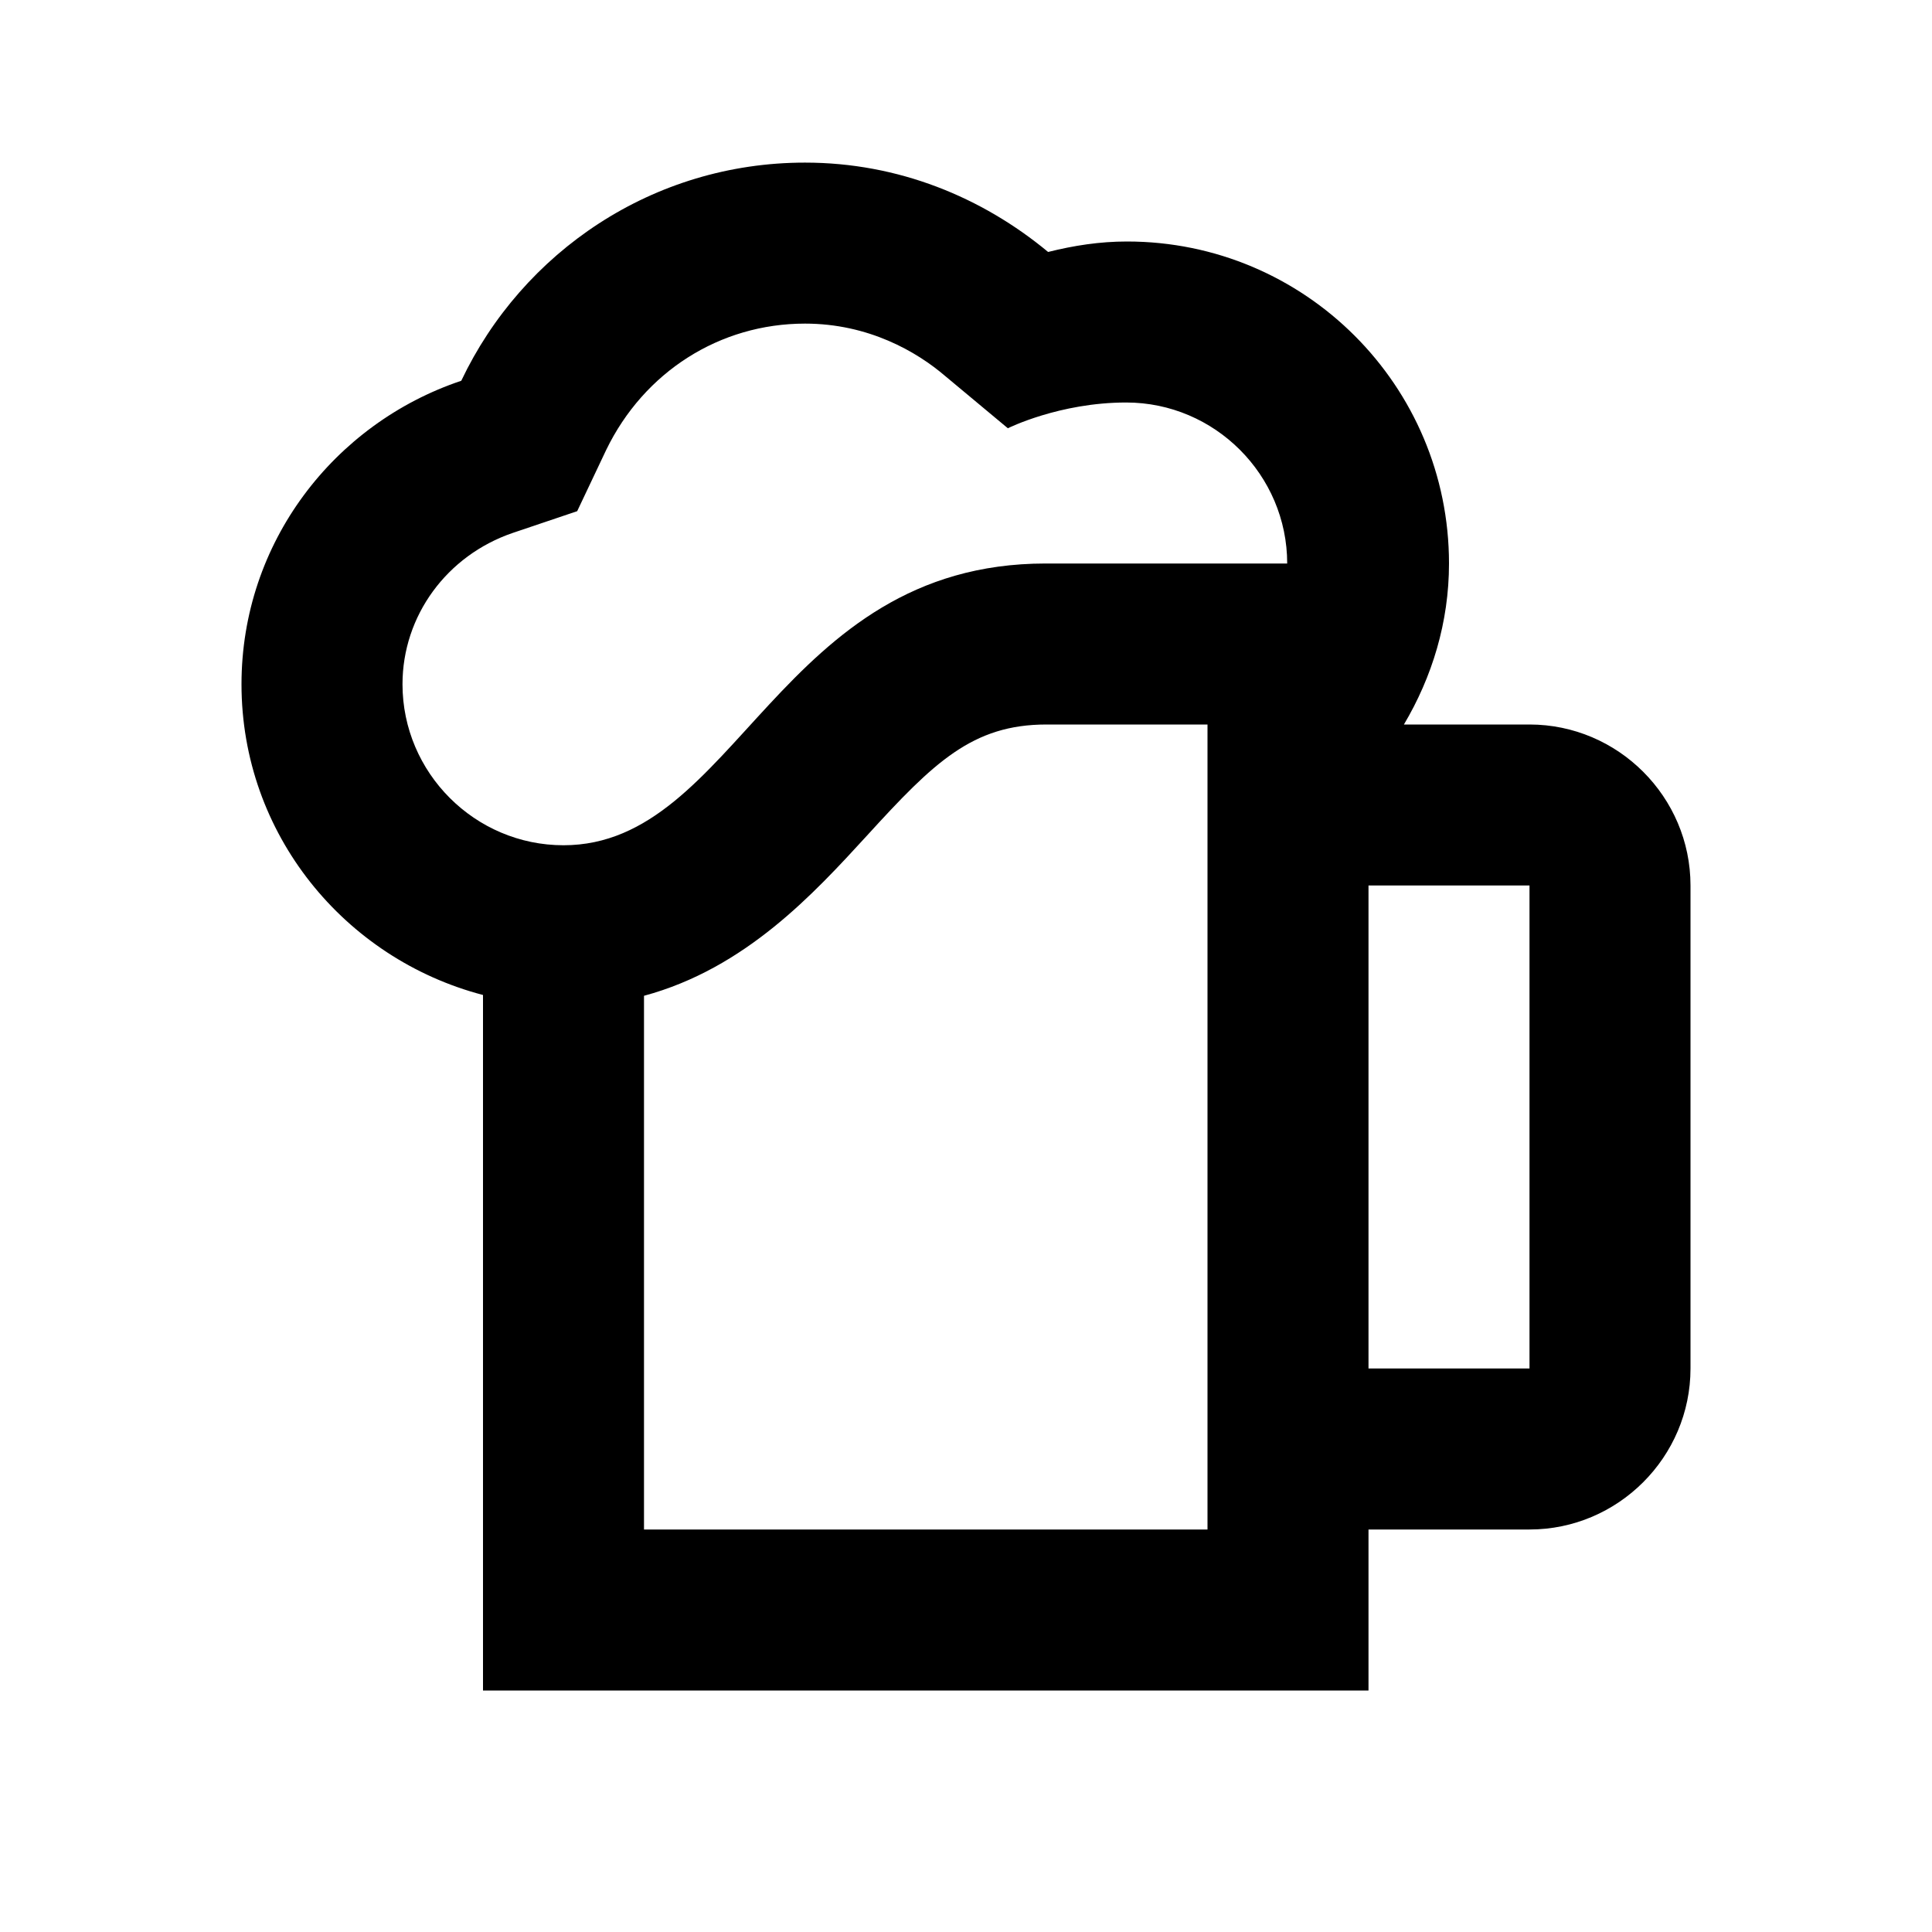
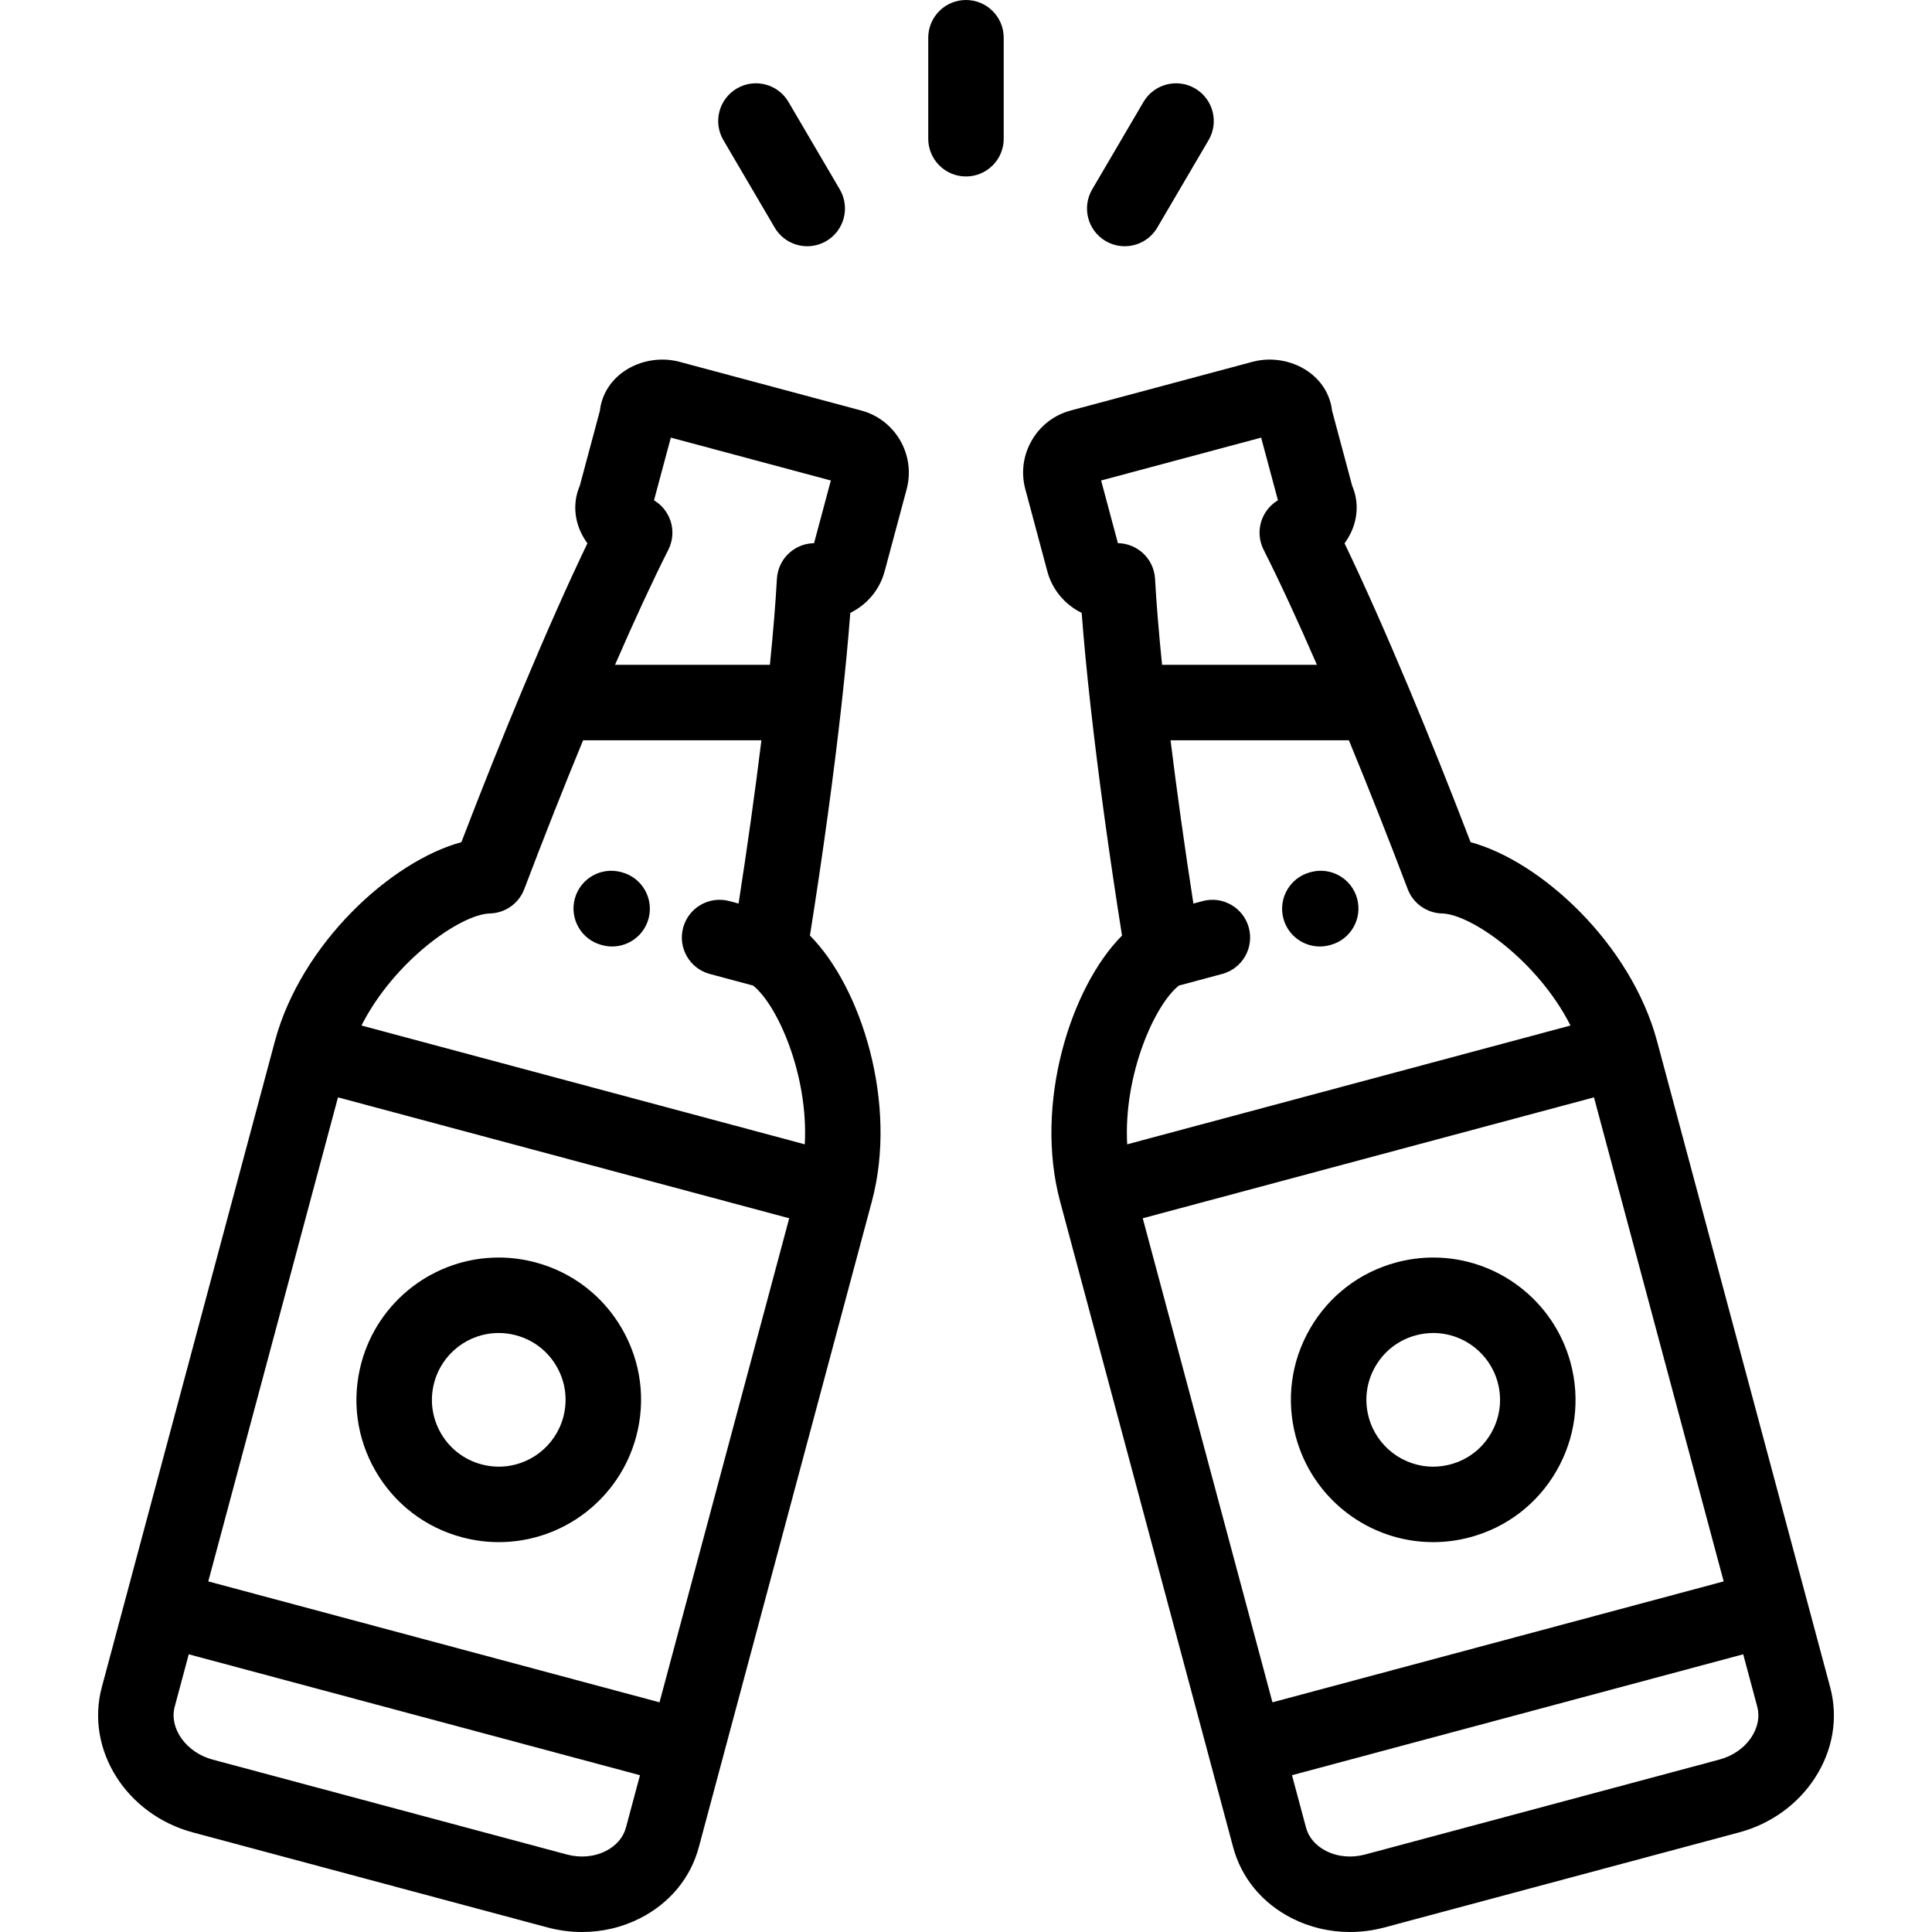
- <svg xmlns="http://www.w3.org/2000/svg" enable-background="new 0 0 24 24" height="24" viewBox="0 0 24 24" width="24">
-   <rect fill="none" height="24" width="24" />
-   <path d="M15,19H8l0-6.63c1.26-0.34,2.11-1.27,2.77-1.99C11.6,9.47,12.08,9,13,9l2,0V19z M10,2.02c-1.89,0-3.51,1.11-4.27,2.71 C4.15,5.26,3,6.74,3,8.5c0,1.86,1.28,3.41,3,3.86L6,21h11v-2h2c1.1,0,2-0.9,2-2v-6c0-1.1-0.9-2-2-2h-1.56C17.79,8.41,18,7.73,18,7 c0-2.21-1.79-4-4-4c-0.34,0-0.66,0.05-0.98,0.13C12.2,2.45,11.16,2.02,10,2.02L10,2.02z M7,10.5c-1.1,0-2-0.9-2-2 c0-0.85,0.55-1.6,1.37-1.88l0.8-0.27l0.36-0.76C8,4.62,8.94,4.02,10,4.02c0.79,0,1.39,0.35,1.74,0.65l0.78,0.65 c0,0,0.64-0.32,1.47-0.32c1.1,0,2,0.9,2,2c0,0-3,0-3,0C9.67,7,9.15,10.5,7,10.5C7,10.5,7,10.5,7,10.5L7,10.5z M17,17v-6h2v6H17 L17,17z" />
+ <svg xmlns="http://www.w3.org/2000/svg" version="1.1" id="Capa_1" x="0px" y="0px" viewBox="0 0 512.002 512.002" style="enable-background:new 0 0 512.002 512.002;" xml:space="preserve">
+   <g>
+     <g>
+       <path d="M228.242,108.792l-48.176-12.909c-5.266-1.411-11.173-0.242-15.416,3.05c-3.227,2.502-5.236,6.047-5.673,9.917    l-5.337,19.919c-1.573,3.644-1.586,7.801,0.006,11.644c0.524,1.265,1.209,2.463,2.025,3.573    c-5.1,10.618-10.914,23.713-17.017,38.282c-0.007,0.017-0.014,0.033-0.021,0.049c-5.331,12.728-10.879,26.572-16.359,40.867    c-18.682,5.068-42.505,26.934-49.436,52.794L26.98,447.128c-4.413,16.473,6.424,33.74,24.157,38.491l46.947,12.58    c0,0,0.002,0,0.002,0.001l46.945,12.579c3.054,0.818,6.156,1.224,9.229,1.224c5.351,0,10.613-1.23,15.372-3.648    c7.852-3.99,13.38-10.678,15.565-18.832l6.308-23.543c0.001-0.003,0.003-0.007,0.003-0.01c0.001-0.003,0.001-0.006,0.002-0.009    l39.546-147.587c6.93-25.861-2.77-56.708-16.414-70.439c3.437-21.645,6.295-42.565,8.314-60.632    c0.006-0.052,0.013-0.104,0.018-0.157c1.01-9.053,1.807-17.38,2.362-24.725c4.329-2.121,7.763-6.016,9.107-11.027l5.832-21.763    C242.7,120.568,237.302,111.22,228.242,108.792z M165.878,484.344c-0.697,2.599-2.581,4.794-5.307,6.179    c-3.085,1.567-6.766,1.9-10.365,0.936l-46.944-12.578c-0.001,0-0.001-0.001-0.002-0.001L56.313,466.3    c-6.961-1.865-11.547-8.275-10.015-13.997l3.723-13.895l119.58,32.042L165.878,484.344z M174.778,451.132L55.197,419.09    L89.57,290.813l119.58,32.042L174.778,451.132z M213.276,303.255l-117.482-31.48c8.671-17.117,26.267-29.503,34.042-29.699    c4.061-0.102,7.658-2.652,9.099-6.451c5.197-13.704,10.479-27.05,15.591-39.444h47.256c-1.648,13.427-3.697,28.106-6.052,43.269    l-2.445-0.655c-5.337-1.43-10.818,1.736-12.247,7.071c-1.429,5.335,1.736,10.818,7.071,12.247l11.479,3.076    C206.103,266.396,214.278,284.986,213.276,303.255z M215.733,143.945c-0.079,0.001-0.157,0.01-0.236,0.013    c-0.074,0.002-0.146,0.007-0.219,0.012c-0.243,0.015-0.484,0.038-0.723,0.07c-0.083,0.011-0.165,0.021-0.247,0.034    c-0.239,0.038-0.475,0.086-0.71,0.141c-0.068,0.016-0.138,0.028-0.206,0.046c-0.287,0.074-0.57,0.159-0.848,0.258    c-0.09,0.032-0.177,0.071-0.267,0.105c-0.187,0.073-0.373,0.148-0.555,0.231c-0.113,0.052-0.223,0.108-0.333,0.164    c-0.157,0.079-0.311,0.161-0.464,0.248c-0.107,0.061-0.214,0.124-0.319,0.189c-0.159,0.098-0.313,0.203-0.466,0.31    c-0.088,0.062-0.177,0.121-0.263,0.186c-0.203,0.152-0.399,0.312-0.59,0.479c-0.03,0.026-0.062,0.049-0.091,0.076    c-0.225,0.202-0.439,0.415-0.646,0.636c-0.043,0.046-0.082,0.095-0.124,0.142c-0.157,0.175-0.309,0.355-0.454,0.542    c-0.059,0.076-0.115,0.155-0.172,0.233c-0.119,0.162-0.233,0.328-0.342,0.498c-0.061,0.095-0.121,0.192-0.179,0.289    c-0.094,0.158-0.182,0.321-0.268,0.485c-0.058,0.111-0.116,0.221-0.17,0.334c-0.075,0.16-0.143,0.324-0.21,0.488    c-0.05,0.121-0.104,0.24-0.148,0.363c-0.088,0.242-0.165,0.49-0.235,0.742c-0.083,0.299-0.15,0.604-0.206,0.913    c-0.012,0.065-0.03,0.13-0.041,0.195c-0.007,0.042-0.008,0.087-0.015,0.131c-0.044,0.302-0.079,0.604-0.096,0.905    c-0.364,6.547-0.996,14.238-1.859,22.779h-41.044c5.17-11.881,9.983-22.289,14.13-30.493c0.131-0.26,0.248-0.53,0.357-0.804    c0.019-0.049,0.045-0.097,0.064-0.146c0.02-0.054,0.034-0.111,0.054-0.165c0.11-0.304,0.206-0.61,0.286-0.919    c0.065-0.253,0.123-0.507,0.167-0.76c0.022-0.124,0.034-0.248,0.051-0.372c0.025-0.184,0.05-0.367,0.064-0.55    c0.01-0.117,0.014-0.234,0.019-0.351c0.009-0.196,0.014-0.391,0.011-0.585c-0.002-0.104-0.004-0.208-0.009-0.311    c-0.009-0.216-0.027-0.43-0.05-0.643c-0.009-0.083-0.017-0.166-0.028-0.249c-0.034-0.255-0.079-0.508-0.133-0.759    c-0.009-0.042-0.015-0.083-0.024-0.125c-0.069-0.302-0.151-0.6-0.247-0.893c-0.006-0.018-0.013-0.035-0.019-0.052    c-0.087-0.26-0.186-0.517-0.294-0.768c-0.04-0.092-0.084-0.182-0.126-0.273c-0.081-0.175-0.165-0.348-0.257-0.518    c-0.057-0.107-0.117-0.212-0.178-0.317c-0.088-0.151-0.181-0.299-0.277-0.446c-0.069-0.106-0.138-0.212-0.211-0.316    c-0.11-0.155-0.228-0.304-0.347-0.453c-0.066-0.083-0.128-0.169-0.198-0.25c-0.188-0.22-0.387-0.432-0.594-0.635    c-0.063-0.062-0.13-0.118-0.195-0.178c-0.162-0.151-0.328-0.298-0.501-0.439c-0.074-0.06-0.151-0.118-0.227-0.176    c-0.181-0.139-0.367-0.271-0.559-0.398c-0.069-0.045-0.137-0.091-0.208-0.135c-0.063-0.04-0.124-0.085-0.188-0.123l4.454-16.606    l42.409,11.363L215.733,143.945z" />
+     </g>
+   </g>
+   <g>
+     <g>
+       <path d="M164.797,231.165l-0.234-0.062c-5.335-1.422-10.816,1.749-12.239,7.085c-1.424,5.337,1.748,10.816,7.085,12.239    l0.234,0.063c0.863,0.23,1.73,0.34,2.583,0.34c4.419,0,8.463-2.953,9.656-7.426C173.305,238.067,170.133,232.588,164.797,231.165z    " />
+     </g>
+   </g>
+   <g>
+     <g>
+       <path d="M164.826,352.121c-5.036-8.723-13.167-14.961-22.896-17.568c-3.198-0.857-6.487-1.292-9.775-1.292    c-17.024,0-31.993,11.495-36.401,27.953c-2.607,9.728-1.27,19.889,3.766,28.611c5.036,8.722,13.167,14.961,22.895,17.567    c3.198,0.857,6.487,1.291,9.775,1.291c17.023,0,31.993-11.494,36.402-27.953C171.2,371.003,169.862,360.842,164.826,352.121z     M149.275,375.555c-2.071,7.73-9.096,13.128-17.084,13.128c-1.541,0-3.088-0.205-4.6-0.61c-4.568-1.224-8.386-4.154-10.75-8.249    c-2.365-4.096-2.993-8.866-1.768-13.435c2.07-7.73,9.095-13.129,17.083-13.129c1.541,0,3.088,0.205,4.6,0.61    c4.568,1.224,8.386,4.154,10.751,8.25C149.87,366.216,150.498,370.987,149.275,375.555z" />
+     </g>
+   </g>
+   <g>
+     <g>
+       <path d="M485.012,447.127l-45.859-171.149c-6.93-25.862-30.753-47.728-49.435-52.794c-5.48-14.295-11.028-28.14-16.359-40.867    c-0.007-0.017-0.014-0.033-0.021-0.05c-6.103-14.569-11.917-27.664-17.018-38.281c0.815-1.109,1.5-2.308,2.024-3.572    c1.593-3.843,1.579-8.001,0.007-11.645l-5.338-19.919c-0.437-3.869-2.445-7.414-5.672-9.916c-4.243-3.293-10.15-4.462-15.417-3.05    l-48.177,12.908c-4.382,1.175-8.048,3.992-10.322,7.932c-2.275,3.941-2.882,8.525-1.707,12.907l5.83,21.764    c1.344,5.011,4.778,8.906,9.108,11.026c0.554,7.341,1.35,15.663,2.359,24.711c0.006,0.064,0.015,0.128,0.022,0.192    c2.018,18.061,4.875,38.972,8.311,60.61c-13.644,13.73-23.343,44.579-16.414,70.439l45.859,171.148    c2.186,8.155,7.714,14.843,15.566,18.832c4.759,2.419,10.021,3.648,15.372,3.648c3.072,0,6.175-0.405,9.228-1.224l93.895-25.159    c8.372-2.243,15.508-7.357,20.093-14.399C485.754,463.837,487.197,455.282,485.012,447.127z M297.769,144.084    c-0.149-0.024-0.3-0.044-0.451-0.062c-0.172-0.021-0.344-0.037-0.518-0.049c-0.118-0.008-0.236-0.016-0.356-0.02    c-0.063-0.002-0.124-0.009-0.186-0.01l-4.449-16.608l42.409-11.36l4.451,16.606c-0.064,0.039-0.125,0.083-0.188,0.123    c-0.071,0.045-0.141,0.091-0.211,0.137c-0.19,0.126-0.375,0.258-0.555,0.395c-0.077,0.06-0.155,0.118-0.231,0.179    c-0.17,0.139-0.334,0.284-0.494,0.433c-0.066,0.062-0.136,0.121-0.201,0.184c-0.205,0.202-0.403,0.413-0.59,0.631    c-0.073,0.085-0.139,0.176-0.209,0.264c-0.115,0.144-0.229,0.289-0.336,0.438c-0.076,0.106-0.146,0.215-0.218,0.325    c-0.094,0.143-0.185,0.287-0.271,0.435c-0.063,0.107-0.124,0.216-0.183,0.326c-0.09,0.167-0.172,0.336-0.252,0.507    c-0.044,0.094-0.09,0.187-0.13,0.282c-0.105,0.246-0.201,0.497-0.287,0.751c-0.008,0.023-0.018,0.046-0.025,0.069    c-0.096,0.292-0.177,0.589-0.246,0.889c-0.01,0.046-0.017,0.092-0.026,0.138c-0.053,0.246-0.098,0.495-0.132,0.746    c-0.011,0.085-0.018,0.171-0.028,0.256c-0.023,0.211-0.04,0.423-0.05,0.637c-0.005,0.104-0.008,0.209-0.01,0.314    c-0.002,0.193,0.003,0.386,0.012,0.581c0.005,0.119,0.01,0.236,0.018,0.355c0.015,0.183,0.04,0.365,0.065,0.548    c0.017,0.124,0.029,0.249,0.052,0.372c0.047,0.266,0.105,0.531,0.175,0.796c0.072,0.278,0.162,0.554,0.26,0.828    c0.026,0.073,0.046,0.15,0.073,0.223c0.012,0.031,0.028,0.061,0.04,0.091c0.116,0.296,0.243,0.585,0.385,0.864    c4.147,8.203,8.958,18.607,14.127,30.485h-41.043c-0.863-8.542-1.496-16.233-1.859-22.779c-0.017-0.303-0.052-0.608-0.097-0.913    c-0.006-0.041-0.008-0.082-0.014-0.122c-0.011-0.066-0.029-0.132-0.042-0.198c-0.053-0.294-0.114-0.586-0.192-0.871    c-0.073-0.268-0.156-0.53-0.25-0.787c-0.041-0.114-0.091-0.224-0.137-0.337c-0.071-0.175-0.144-0.35-0.224-0.519    c-0.05-0.105-0.105-0.208-0.159-0.312c-0.09-0.173-0.183-0.344-0.281-0.511c-0.055-0.092-0.111-0.182-0.168-0.272    c-0.112-0.175-0.23-0.346-0.353-0.513c-0.056-0.076-0.109-0.153-0.167-0.227c-0.142-0.183-0.291-0.359-0.444-0.531    c-0.048-0.053-0.092-0.108-0.14-0.16c-0.201-0.215-0.41-0.422-0.628-0.618c-0.075-0.068-0.156-0.129-0.233-0.195    c-0.142-0.12-0.283-0.239-0.432-0.35c-0.124-0.095-0.254-0.182-0.383-0.271c-0.105-0.071-0.209-0.142-0.316-0.209    c-0.15-0.095-0.304-0.186-0.46-0.273c-0.086-0.048-0.173-0.093-0.26-0.139c-0.175-0.091-0.351-0.18-0.531-0.261    c-0.055-0.024-0.11-0.045-0.165-0.069c-0.605-0.258-1.238-0.456-1.895-0.59C298.011,144.131,297.891,144.105,297.769,144.084z     M312.407,261.189l11.478-3.075c5.335-1.429,8.501-6.913,7.071-12.247c-1.43-5.334-6.915-8.502-12.247-7.071l-2.445,0.655    c-2.354-15.164-4.403-29.844-6.052-43.269h47.257c5.112,12.394,10.395,25.74,15.591,39.444c1.441,3.798,5.037,6.348,9.099,6.45    c7.774,0.196,25.369,12.582,34.04,29.7l-117.482,31.48C297.715,284.985,305.891,266.395,312.407,261.189z M337.214,451.133    l-34.372-128.278l119.58-32.042l34.372,128.278L337.214,451.133z M464.188,460.307c-1.889,2.9-4.91,5.029-8.508,5.993    l-93.895,25.159c-3.599,0.964-7.278,0.632-10.364-0.936c-2.726-1.385-4.61-3.579-5.307-6.179l-3.723-13.894l119.58-32.042    l3.723,13.895C466.39,454.903,465.856,457.746,464.188,460.307z" />
+     </g>
+   </g>
+   <g>
+     <g>
+       <path d="M359.665,238.178c-1.429-5.334-6.909-8.503-12.246-7.073l-0.233,0.063c-5.335,1.429-8.501,6.912-7.072,12.246    c1.196,4.469,5.236,7.416,9.653,7.416c0.855,0,1.727-0.111,2.593-0.343l0.233-0.063    C357.928,248.995,361.094,243.512,359.665,238.178z" />
+     </g>
+   </g>
+   <g>
+     <g>
+       <path d="M416.238,361.214c-4.409-16.459-19.379-27.954-36.402-27.954c-3.288,0-6.577,0.435-9.775,1.292    c-9.729,2.606-17.859,8.845-22.896,17.568c-5.035,8.722-6.373,18.883-3.767,28.612c4.41,16.456,19.38,27.951,36.402,27.952    c0.001,0,0.001,0,0.002,0c3.287,0,6.576-0.435,9.774-1.291c9.728-2.606,17.859-8.845,22.895-17.567    C417.507,381.103,418.845,370.942,416.238,361.214z M395.152,379.825c-2.365,4.096-6.183,7.025-10.75,8.249    c-1.511,0.405-3.059,0.61-4.599,0.61c0,0,0,0-0.001,0c-7.987,0-15.014-5.399-17.085-13.128c-1.224-4.568-0.596-9.339,1.768-13.435    c2.365-4.096,6.183-7.025,10.751-8.25c1.511-0.405,3.059-0.61,4.6-0.61c7.987,0,15.013,5.399,17.084,13.13    C398.144,370.958,397.516,375.729,395.152,379.825z" />
+     </g>
+   </g>
+   <g>
+     <g>
+       <path d="M255.996,0c-5.523,0-10,4.477-10,10v26.764c0,5.523,4.477,10,10,10c5.522,0,10-4.477,10-10V10    C265.996,4.477,261.519,0,255.996,0z" />
+     </g>
+   </g>
+   <g>
+     <g>
+       <path d="M222.552,50.193l-13.596-23.178c-2.794-4.764-8.922-6.361-13.685-3.566c-4.764,2.794-6.36,8.921-3.566,13.685    l13.596,23.178c1.862,3.174,5.203,4.942,8.635,4.942c1.719,0,3.461-0.443,5.05-1.376C223.75,61.083,225.346,54.956,222.552,50.193    z" />
+     </g>
+   </g>
+   <g>
+     <g>
+       <path d="M316.723,23.449c-4.765-2.795-10.892-1.197-13.686,3.566l-13.596,23.178c-2.794,4.764-1.198,10.891,3.566,13.685    c1.59,0.933,3.331,1.376,5.05,1.376c3.432,0,6.773-1.768,8.636-4.942l13.596-23.178C323.083,32.37,321.486,26.243,316.723,23.449z    " />
+     </g>
+   </g>
+   <g>
+ </g>
+   <g>
+ </g>
+   <g>
+ </g>
+   <g>
+ </g>
+   <g>
+ </g>
+   <g>
+ </g>
+   <g>
+ </g>
+   <g>
+ </g>
+   <g>
+ </g>
+   <g>
+ </g>
+   <g>
+ </g>
+   <g>
+ </g>
+   <g>
+ </g>
+   <g>
+ </g>
+   <g>
+ </g>
</svg>
